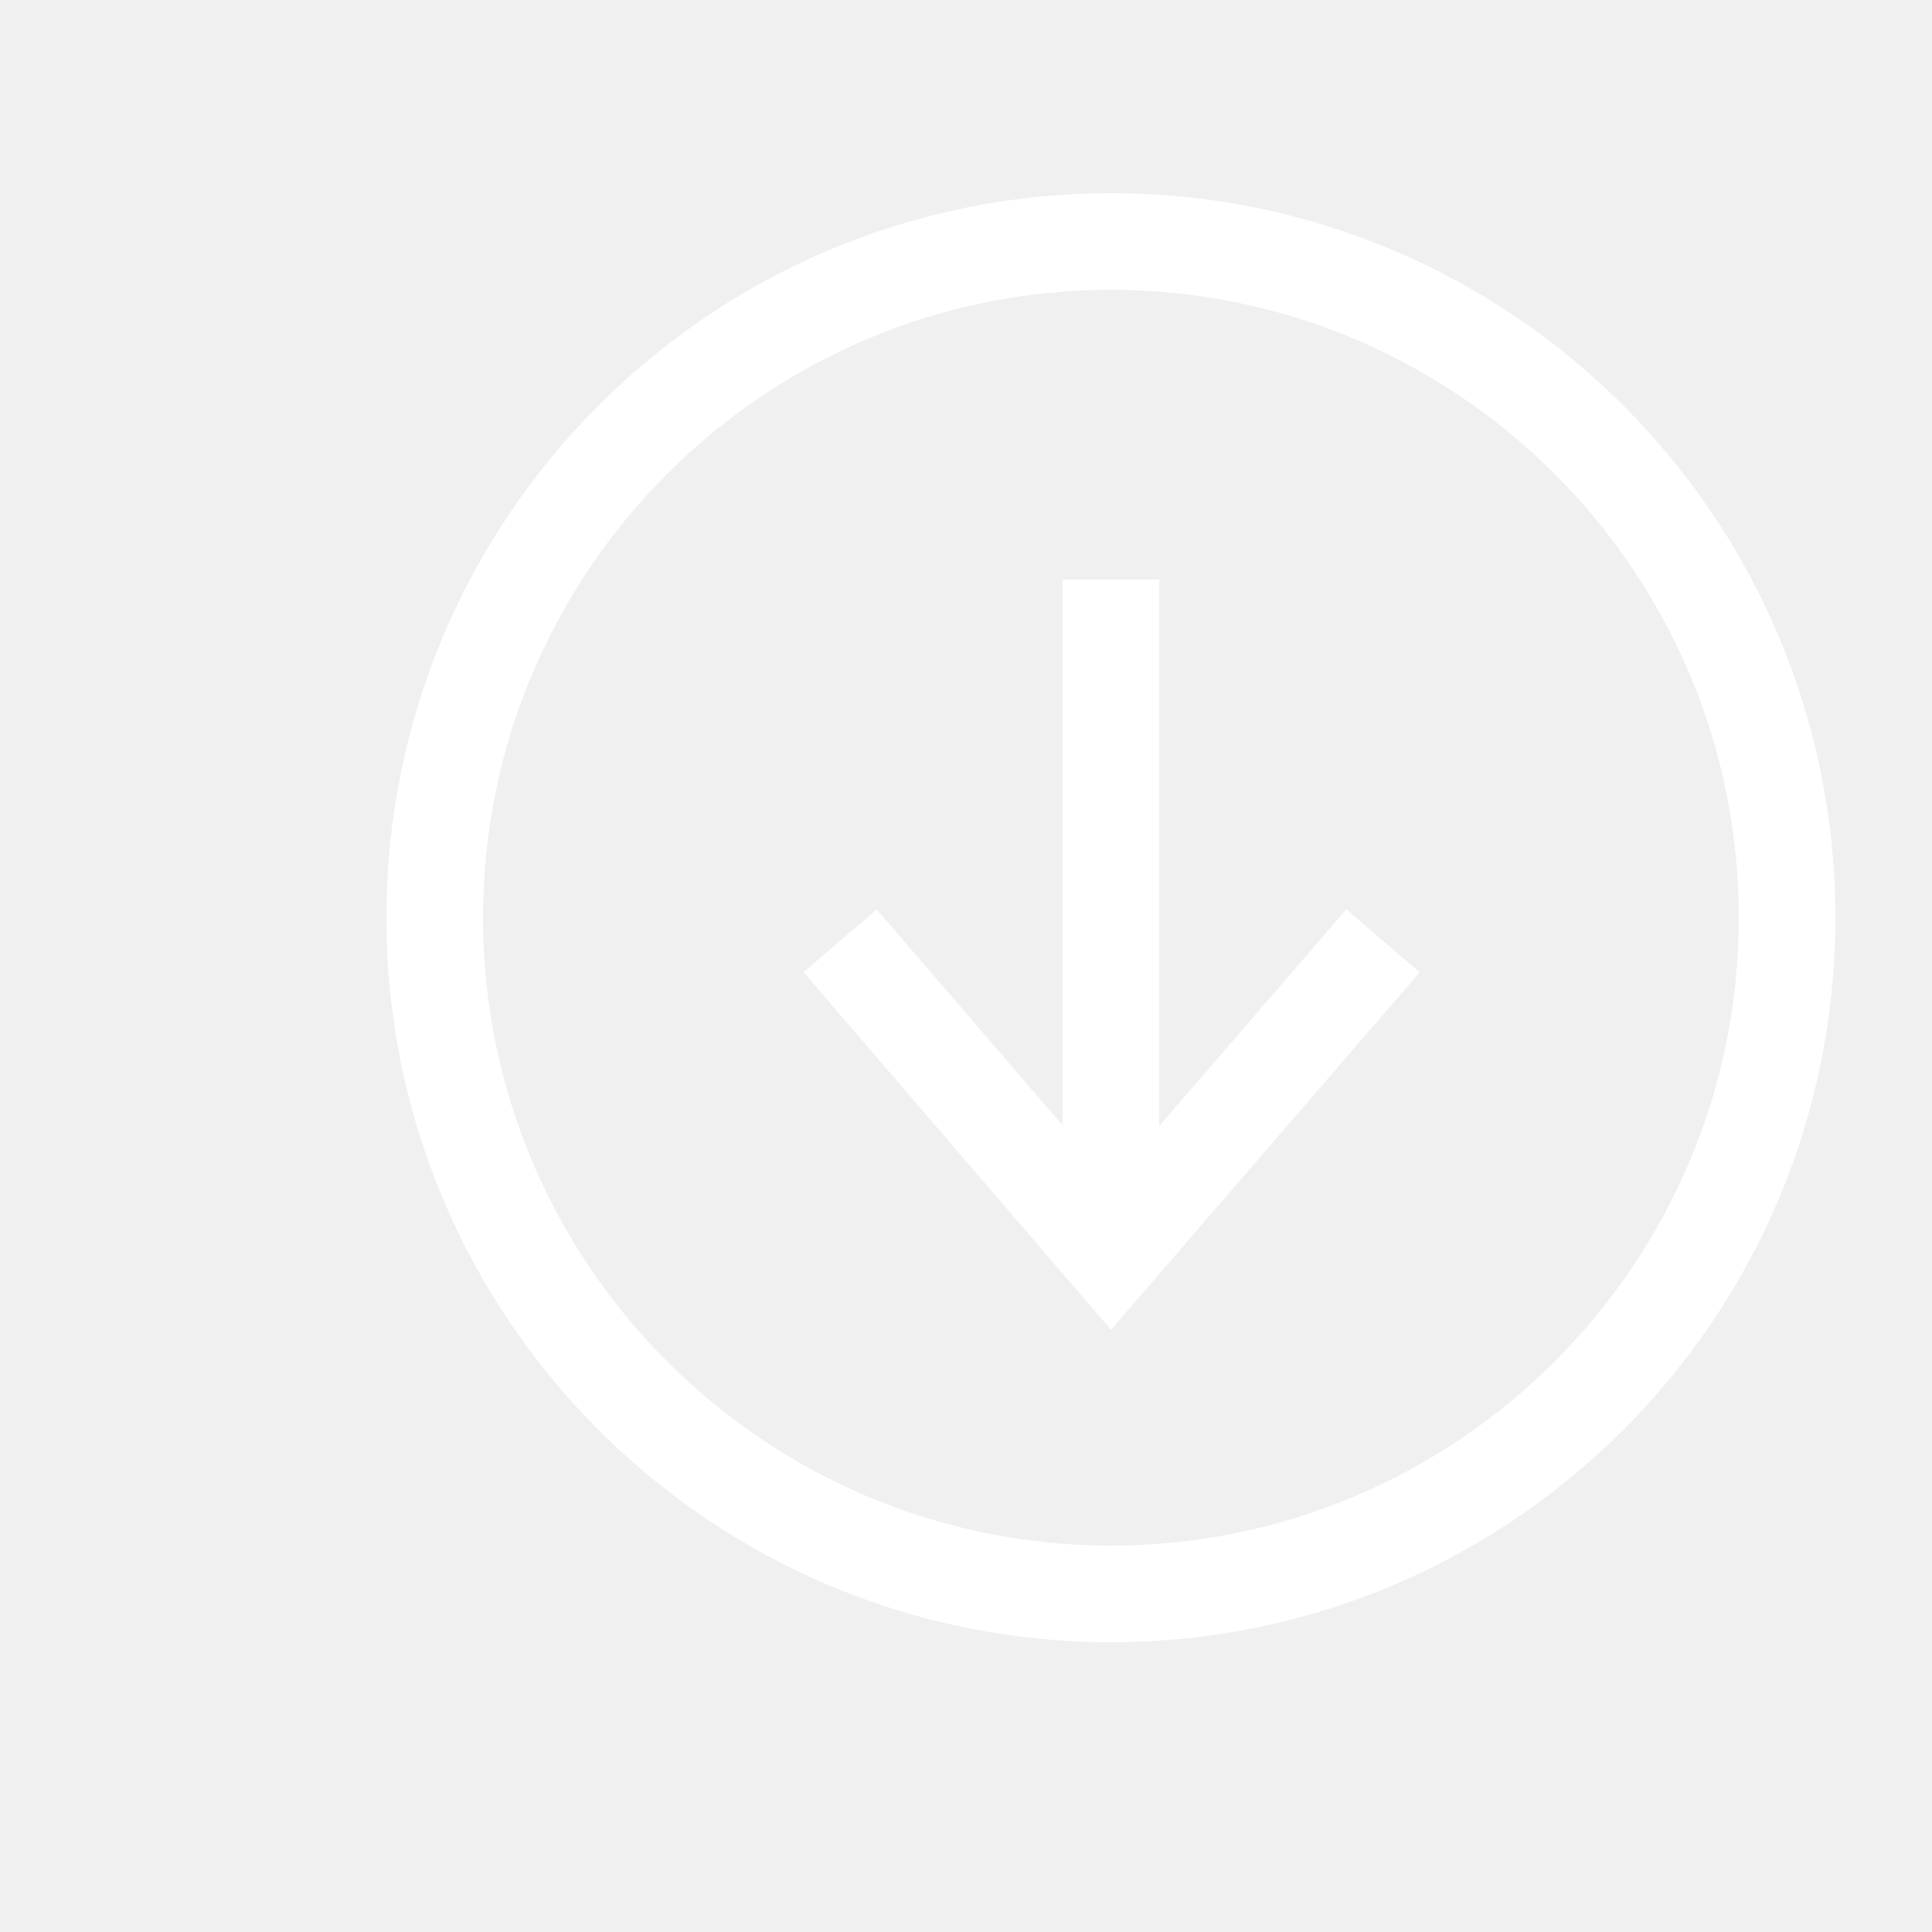
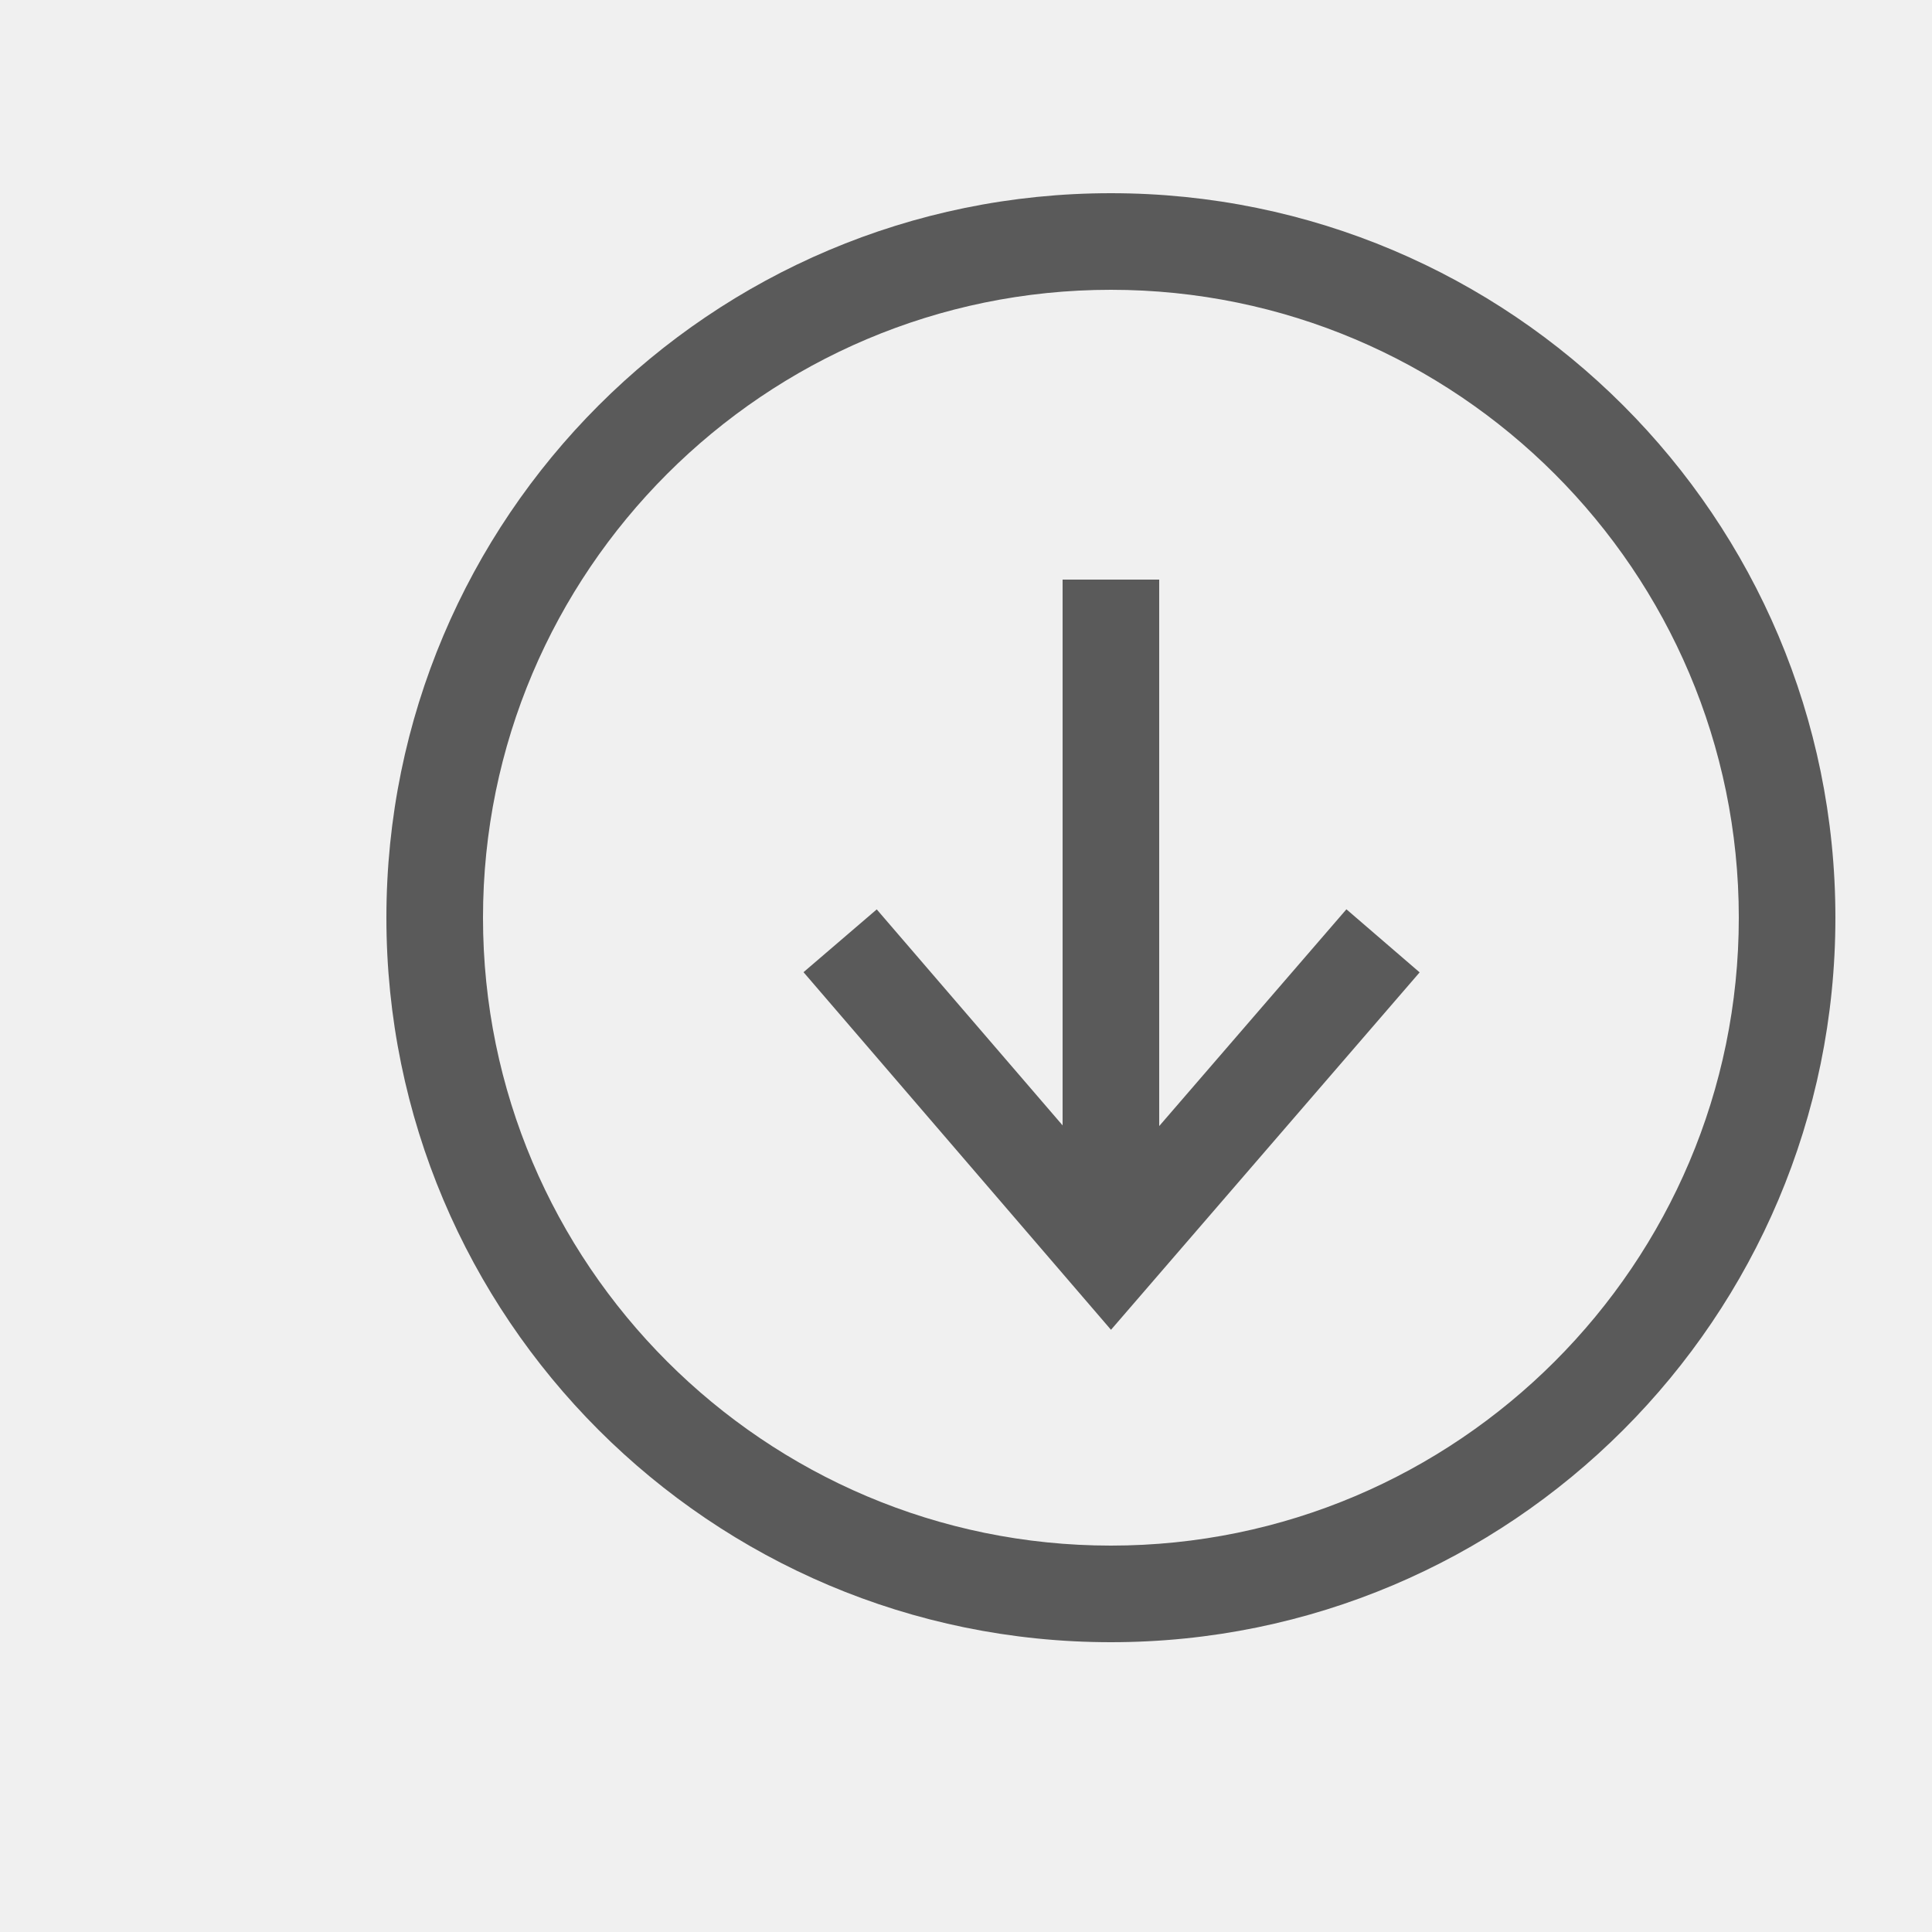
<svg xmlns="http://www.w3.org/2000/svg" viewBox="0 0 20 20">
-   <path d="M12 11.657V6h-1v5.65L9.076 9.414l-.758.65 3.183 3.702 3.195-3.7-.758-.653L12 11.657zM11.5 2C7.358 2 4 5.358 4 9.5c0 4.142 3.358 7.5 7.5 7.5 4.142 0 7.5-3.358 7.5-7.5C19 5.358 15.642 2 11.5 2zm0 14C7.916 16 5 13.084 5 9.5S7.916 3 11.5 3 18 5.916 18 9.5 15.084 16 11.5 16z" fill="#ffffff" fill-rule="evenodd" />
+   <path d="M12 11.657V6h-1v5.65L9.076 9.414l-.758.65 3.183 3.702 3.195-3.7-.758-.653L12 11.657zM11.5 2C7.358 2 4 5.358 4 9.5c0 4.142 3.358 7.5 7.5 7.5 4.142 0 7.5-3.358 7.5-7.5C19 5.358 15.642 2 11.5 2zm0 14C7.916 16 5 13.084 5 9.5S7.916 3 11.5 3 18 5.916 18 9.5 15.084 16 11.5 16z" fill="#5a5a5a" fill-rule="evenodd" />
</svg>
